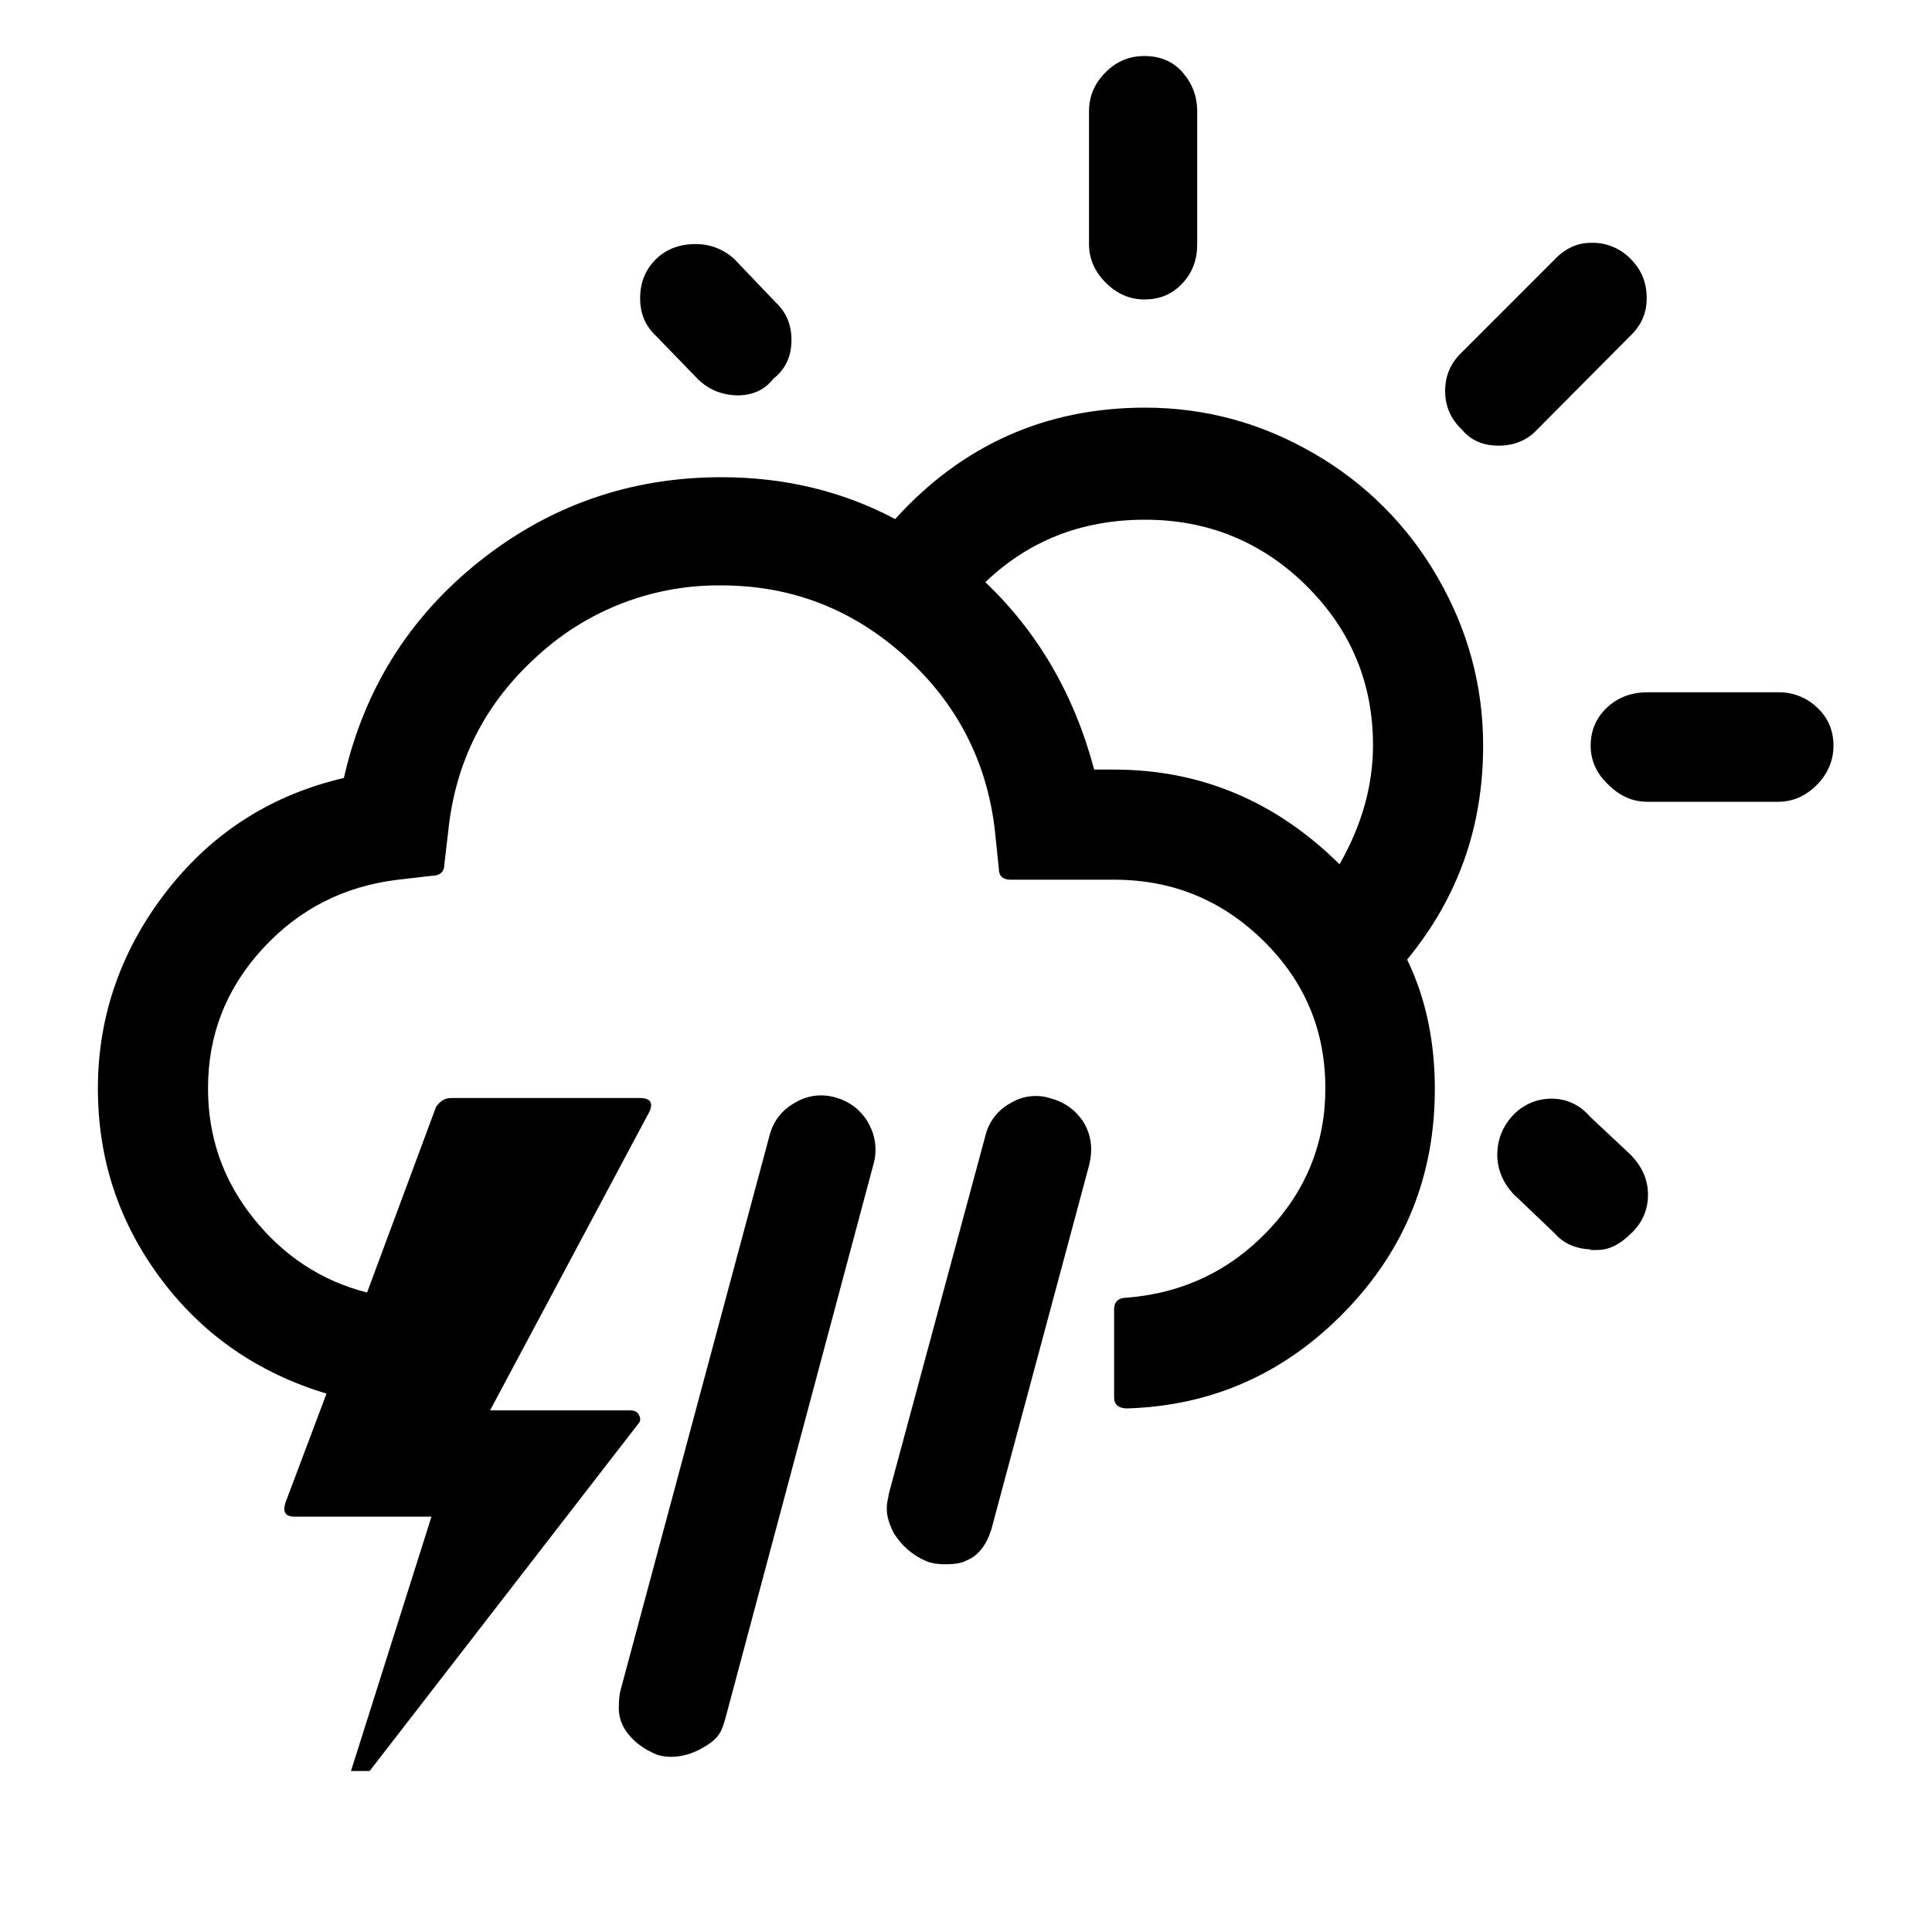
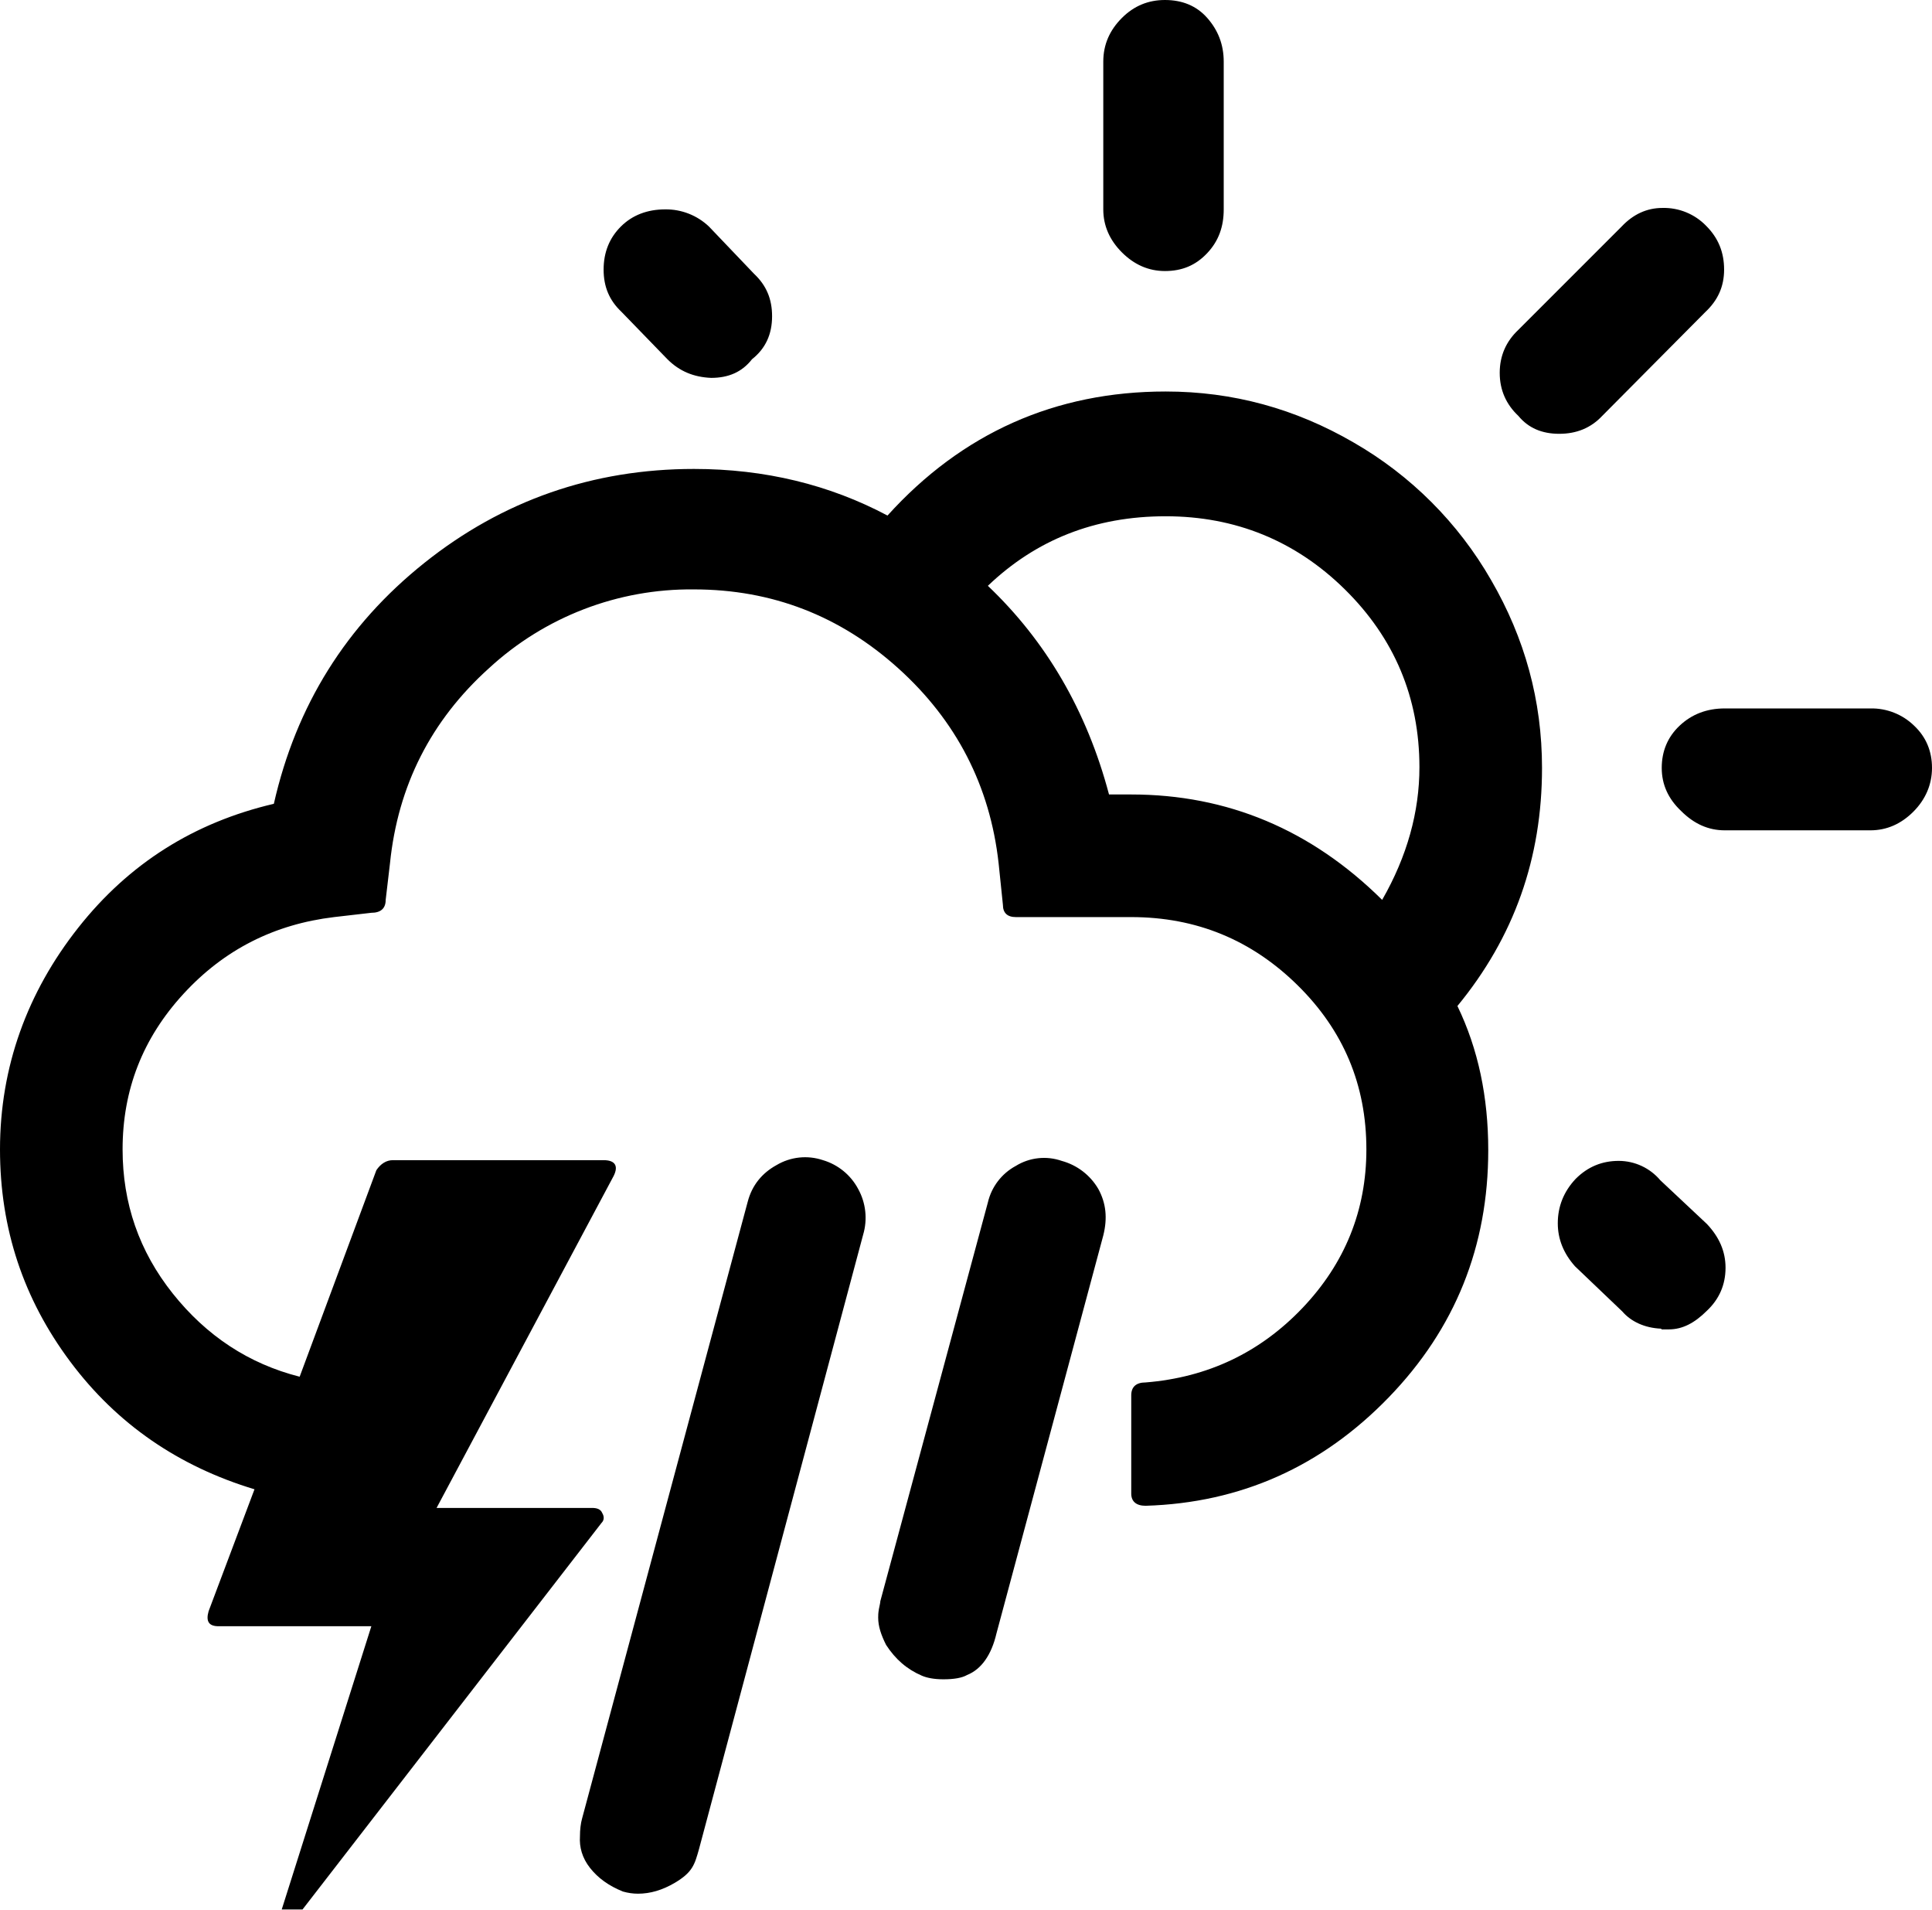
- <svg xmlns="http://www.w3.org/2000/svg" xml:space="preserve" viewBox="0 0 30 30">
-   <path d="M1.52 16.9c0 1.11.33 2.09.98 2.96s1.51 1.46 2.57 1.78l-.64 1.7c-.04.14 0 .21.14.21H6.7L5.45 27.5h.29l4.17-5.39c.04-.04.04-.09.01-.14-.02-.05-.07-.07-.14-.07H7.61l2.47-4.63c.07-.14.02-.22-.14-.22H7c-.09 0-.17.05-.23.14L5.7 20.07c-.71-.18-1.3-.57-1.77-1.16s-.7-1.26-.7-2.01c0-.83.28-1.55.85-2.17s1.27-.97 2.1-1.07l.52-.06c.13 0 .2-.06.2-.18l.06-.51c.11-1.08.57-1.99 1.38-2.72a4.15 4.15 0 0 1 2.86-1.1c1.09 0 2.04.37 2.85 1.1s1.28 1.64 1.4 2.72l.06.58c0 .11.06.17.18.17h1.61c.91 0 1.68.32 2.32.95s.96 1.39.96 2.29c0 .85-.3 1.59-.89 2.21s-1.32.97-2.19 1.04c-.13 0-.2.06-.2.18v1.37c0 .11.07.17.2.17 1.33-.04 2.46-.55 3.39-1.51s1.39-2.11 1.39-3.45c0-.74-.14-1.41-.43-2.01.79-.96 1.18-2.06 1.18-3.32 0-.94-.24-1.81-.71-2.62a5.2 5.2 0 0 0-1.92-1.92c-.81-.47-1.68-.71-2.62-.71-1.54 0-2.84.58-3.88 1.73-.81-.43-1.71-.65-2.7-.65-1.41 0-2.67.44-3.76 1.31s-1.79 1.99-2.1 3.36c-1.11.26-2.02.83-2.73 1.73s-1.09 1.94-1.09 3.09m8.09 9.58c-.01.15.03.3.14.44s.26.25.46.33q.105.03.21.03.255 0 .51-.15c.255-.15.28-.26.34-.47l2.29-8.57a.83.83 0 0 0-.07-.64.82.82 0 0 0-.49-.4.78.78 0 0 0-.65.07c-.2.11-.34.28-.4.51l-2.31 8.6c-.02.07-.03.16-.03.25m.33-21.85c0 .24.08.43.25.59l.64.66c.17.17.37.25.61.26.24 0 .43-.08.57-.26.19-.15.28-.35.28-.6 0-.24-.08-.43-.25-.59l-.63-.66a.87.87 0 0 0-.61-.24c-.25 0-.46.08-.62.24q-.24.24-.24.6m3.83 18.8c0 .12.04.24.11.38.13.2.29.34.5.43.07.03.17.05.3.05q.225 0 .33-.06c.2-.08.34-.28.41-.58l1.49-5.55c.06-.24.04-.45-.07-.65a.85.85 0 0 0-.51-.39.75.75 0 0 0-.64.07.78.78 0 0 0-.39.51l-1.5 5.56c0 .02-.01.06-.02.11-.01.06-.01.09-.01.12M15.3 9.04c.67-.64 1.49-.97 2.48-.97.97 0 1.81.34 2.5 1.02s1.04 1.51 1.04 2.48c0 .62-.17 1.24-.52 1.85-.99-.98-2.16-1.47-3.5-1.47h-.31c-.31-1.17-.88-2.14-1.69-2.91m1.61-5.25c0 .23.09.43.26.6s.37.26.6.26c.24 0 .43-.08.59-.25s.23-.37.23-.61V1.73c0-.24-.08-.44-.23-.61s-.35-.25-.59-.25c-.23 0-.43.08-.6.25s-.26.37-.26.61zm5.53 2.28c0 .24.09.44.26.6.14.17.33.25.57.25s.44-.08.6-.25l1.44-1.45c.17-.16.26-.35.26-.59s-.08-.44-.25-.61a.82.82 0 0 0-.61-.25c-.22 0-.41.09-.57.26L22.7 5.47c-.17.16-.26.36-.26.6m.81 11.86q0 .33.24.6l.66.63c.12.14.31.23.54.24l.01.01h.1c.19 0 .36-.09.53-.26.17-.16.26-.36.26-.6 0-.23-.09-.43-.26-.61l-.65-.61a.76.76 0 0 0-.58-.27c-.23 0-.43.08-.6.25-.17.18-.25.39-.25.62m1.45-6.35q0 .345.27.6c.18.18.38.27.61.27h2.03c.23 0 .43-.09.6-.26s.26-.38.26-.61-.08-.43-.25-.59a.85.85 0 0 0-.61-.24h-2.03q-.375 0-.63.24c-.17.16-.25.36-.25.59" />
+ <svg xmlns="http://www.w3.org/2000/svg" xml:space="preserve" viewBox="0 0 26.95 26.63" version="1.1" id="svg1" width="26.95" height="26.63" fill="currentColor">
+   <defs id="defs1" fill="currentColor" />
+   <path d="m 0,16.03 c 0,1.11 0.33,2.09 0.98,2.96 0.65,0.87 1.51,1.46 2.57,1.78 l -0.64,1.7 c -0.04,0.14 0,0.21 0.14,0.21 H 5.18 L 3.93,26.63 H 4.22 L 8.39,21.24 C 8.43,21.2 8.43,21.15 8.4,21.1 8.38,21.05 8.33,21.03 8.26,21.03 H 6.09 L 8.56,16.4 C 8.63,16.26 8.58,16.18 8.42,16.18 H 5.48 c -0.09,0 -0.17,0.05 -0.23,0.14 L 4.18,19.2 C 3.47,19.02 2.88,18.63 2.41,18.04 1.94,17.45 1.71,16.78 1.71,16.03 c 0,-0.83 0.28,-1.55 0.85,-2.17 0.57,-0.62 1.27,-0.97 2.1,-1.07 l 0.52,-0.06 c 0.13,0 0.2,-0.06 0.2,-0.18 L 5.44,12.04 C 5.55,10.96 6.01,10.05 6.82,9.32 a 4.15,4.15 0 0 1 2.86,-1.1 c 1.09,0 2.04,0.37 2.85,1.1 0.81,0.73 1.28,1.64 1.4,2.72 l 0.06,0.58 c 0,0.11 0.06,0.17 0.18,0.17 h 1.61 c 0.91,0 1.68,0.32 2.32,0.95 0.64,0.63 0.96,1.39 0.96,2.29 0,0.85 -0.3,1.59 -0.89,2.21 -0.59,0.62 -1.32,0.97 -2.19,1.04 -0.13,0 -0.2,0.06 -0.2,0.18 v 1.37 c 0,0.11 0.07,0.17 0.2,0.17 1.33,-0.04 2.46,-0.55 3.39,-1.51 0.93,-0.96 1.39,-2.11 1.39,-3.45 0,-0.74 -0.14,-1.41 -0.43,-2.01 0.79,-0.96 1.18,-2.06 1.18,-3.32 0,-0.94 -0.24,-1.81 -0.71,-2.62 A 5.2,5.2 0 0 0 18.88,6.17 C 18.07,5.7 17.2,5.46 16.26,5.46 14.72,5.46 13.42,6.04 12.38,7.19 11.57,6.76 10.67,6.54 9.68,6.54 8.27,6.54 7.01,6.98 5.92,7.85 4.83,8.72 4.13,9.84 3.82,11.21 2.71,11.47 1.8,12.04 1.09,12.94 0.38,13.84 0,14.88 0,16.03 m 8.09,9.58 c -0.01,0.15 0.03,0.3 0.14,0.44 0.11,0.14 0.26,0.25 0.46,0.33 q 0.105,0.03 0.21,0.03 0.255,0 0.51,-0.15 C 9.665,26.11 9.69,26 9.75,25.79 l 2.29,-8.57 a 0.83,0.83 0 0 0 -0.07,-0.64 0.82,0.82 0 0 0 -0.49,-0.4 0.78,0.78 0 0 0 -0.65,0.07 c -0.2,0.11 -0.34,0.28 -0.4,0.51 l -2.31,8.6 C 8.1,25.43 8.09,25.52 8.09,25.61 M 8.42,3.76 C 8.42,4 8.5,4.19 8.67,4.35 l 0.64,0.66 c 0.17,0.17 0.37,0.25 0.61,0.26 0.24,0 0.43,-0.08 0.57,-0.26 0.19,-0.15 0.28,-0.35 0.28,-0.6 0,-0.24 -0.08,-0.43 -0.25,-0.59 L 9.89,3.16 A 0.87,0.87 0 0 0 9.28,2.92 C 9.03,2.92 8.82,3 8.66,3.16 Q 8.42,3.4 8.42,3.76 m 3.83,18.8 c 0,0.12 0.04,0.24 0.11,0.38 0.13,0.2 0.29,0.34 0.5,0.43 0.07,0.03 0.17,0.05 0.3,0.05 q 0.225,0 0.33,-0.06 c 0.2,-0.08 0.34,-0.28 0.41,-0.58 l 1.49,-5.55 c 0.06,-0.24 0.04,-0.45 -0.07,-0.65 a 0.85,0.85 0 0 0 -0.51,-0.39 0.75,0.75 0 0 0 -0.64,0.07 0.78,0.78 0 0 0 -0.39,0.51 l -1.5,5.56 c 0,0.02 -0.01,0.06 -0.02,0.11 -0.01,0.06 -0.01,0.09 -0.01,0.12 M 13.78,8.17 c 0.67,-0.64 1.49,-0.97 2.48,-0.97 0.97,0 1.81,0.34 2.5,1.02 0.69,0.68 1.04,1.51 1.04,2.48 0,0.62 -0.17,1.24 -0.52,1.85 -0.99,-0.98 -2.16,-1.47 -3.5,-1.47 H 15.47 C 15.16,9.91 14.59,8.94 13.78,8.17 m 1.61,-5.25 c 0,0.23 0.09,0.43 0.26,0.6 0.17,0.17 0.37,0.26 0.6,0.26 0.24,0 0.43,-0.08 0.59,-0.25 C 17,3.36 17.07,3.16 17.07,2.92 V 0.86 C 17.07,0.62 16.99,0.42 16.84,0.25 16.69,0.08 16.49,0 16.25,0 16.02,0 15.82,0.08 15.65,0.25 15.48,0.42 15.39,0.62 15.39,0.86 Z m 5.53,2.28 c 0,0.24 0.09,0.44 0.26,0.6 0.14,0.17 0.33,0.25 0.57,0.25 0.24,0 0.44,-0.08 0.6,-0.25 L 23.79,4.35 C 23.96,4.19 24.05,4 24.05,3.76 24.05,3.52 23.97,3.32 23.8,3.15 A 0.82,0.82 0 0 0 23.19,2.9 c -0.22,0 -0.41,0.09 -0.57,0.26 L 21.18,4.6 c -0.17,0.16 -0.26,0.36 -0.26,0.6 m 0.81,11.86 q 0,0.33 0.24,0.6 l 0.66,0.63 c 0.12,0.14 0.31,0.23 0.54,0.24 l 0.01,0.01 h 0.1 c 0.19,0 0.36,-0.09 0.53,-0.26 0.17,-0.16 0.26,-0.36 0.26,-0.6 0,-0.23 -0.09,-0.43 -0.26,-0.61 l -0.65,-0.61 a 0.76,0.76 0 0 0 -0.58,-0.27 c -0.23,0 -0.43,0.08 -0.6,0.25 -0.17,0.18 -0.25,0.39 -0.25,0.62 m 1.45,-6.35 q 0,0.345 0.27,0.6 c 0.18,0.18 0.38,0.27 0.61,0.27 h 2.03 c 0.23,0 0.43,-0.09 0.6,-0.26 0.17,-0.17 0.26,-0.38 0.26,-0.61 0,-0.23 -0.08,-0.43 -0.25,-0.59 A 0.85,0.85 0 0 0 26.09,9.88 h -2.03 q -0.375,0 -0.63,0.24 c -0.17,0.16 -0.25,0.36 -0.25,0.59" id="path1" fill="currentColor" />
</svg>
